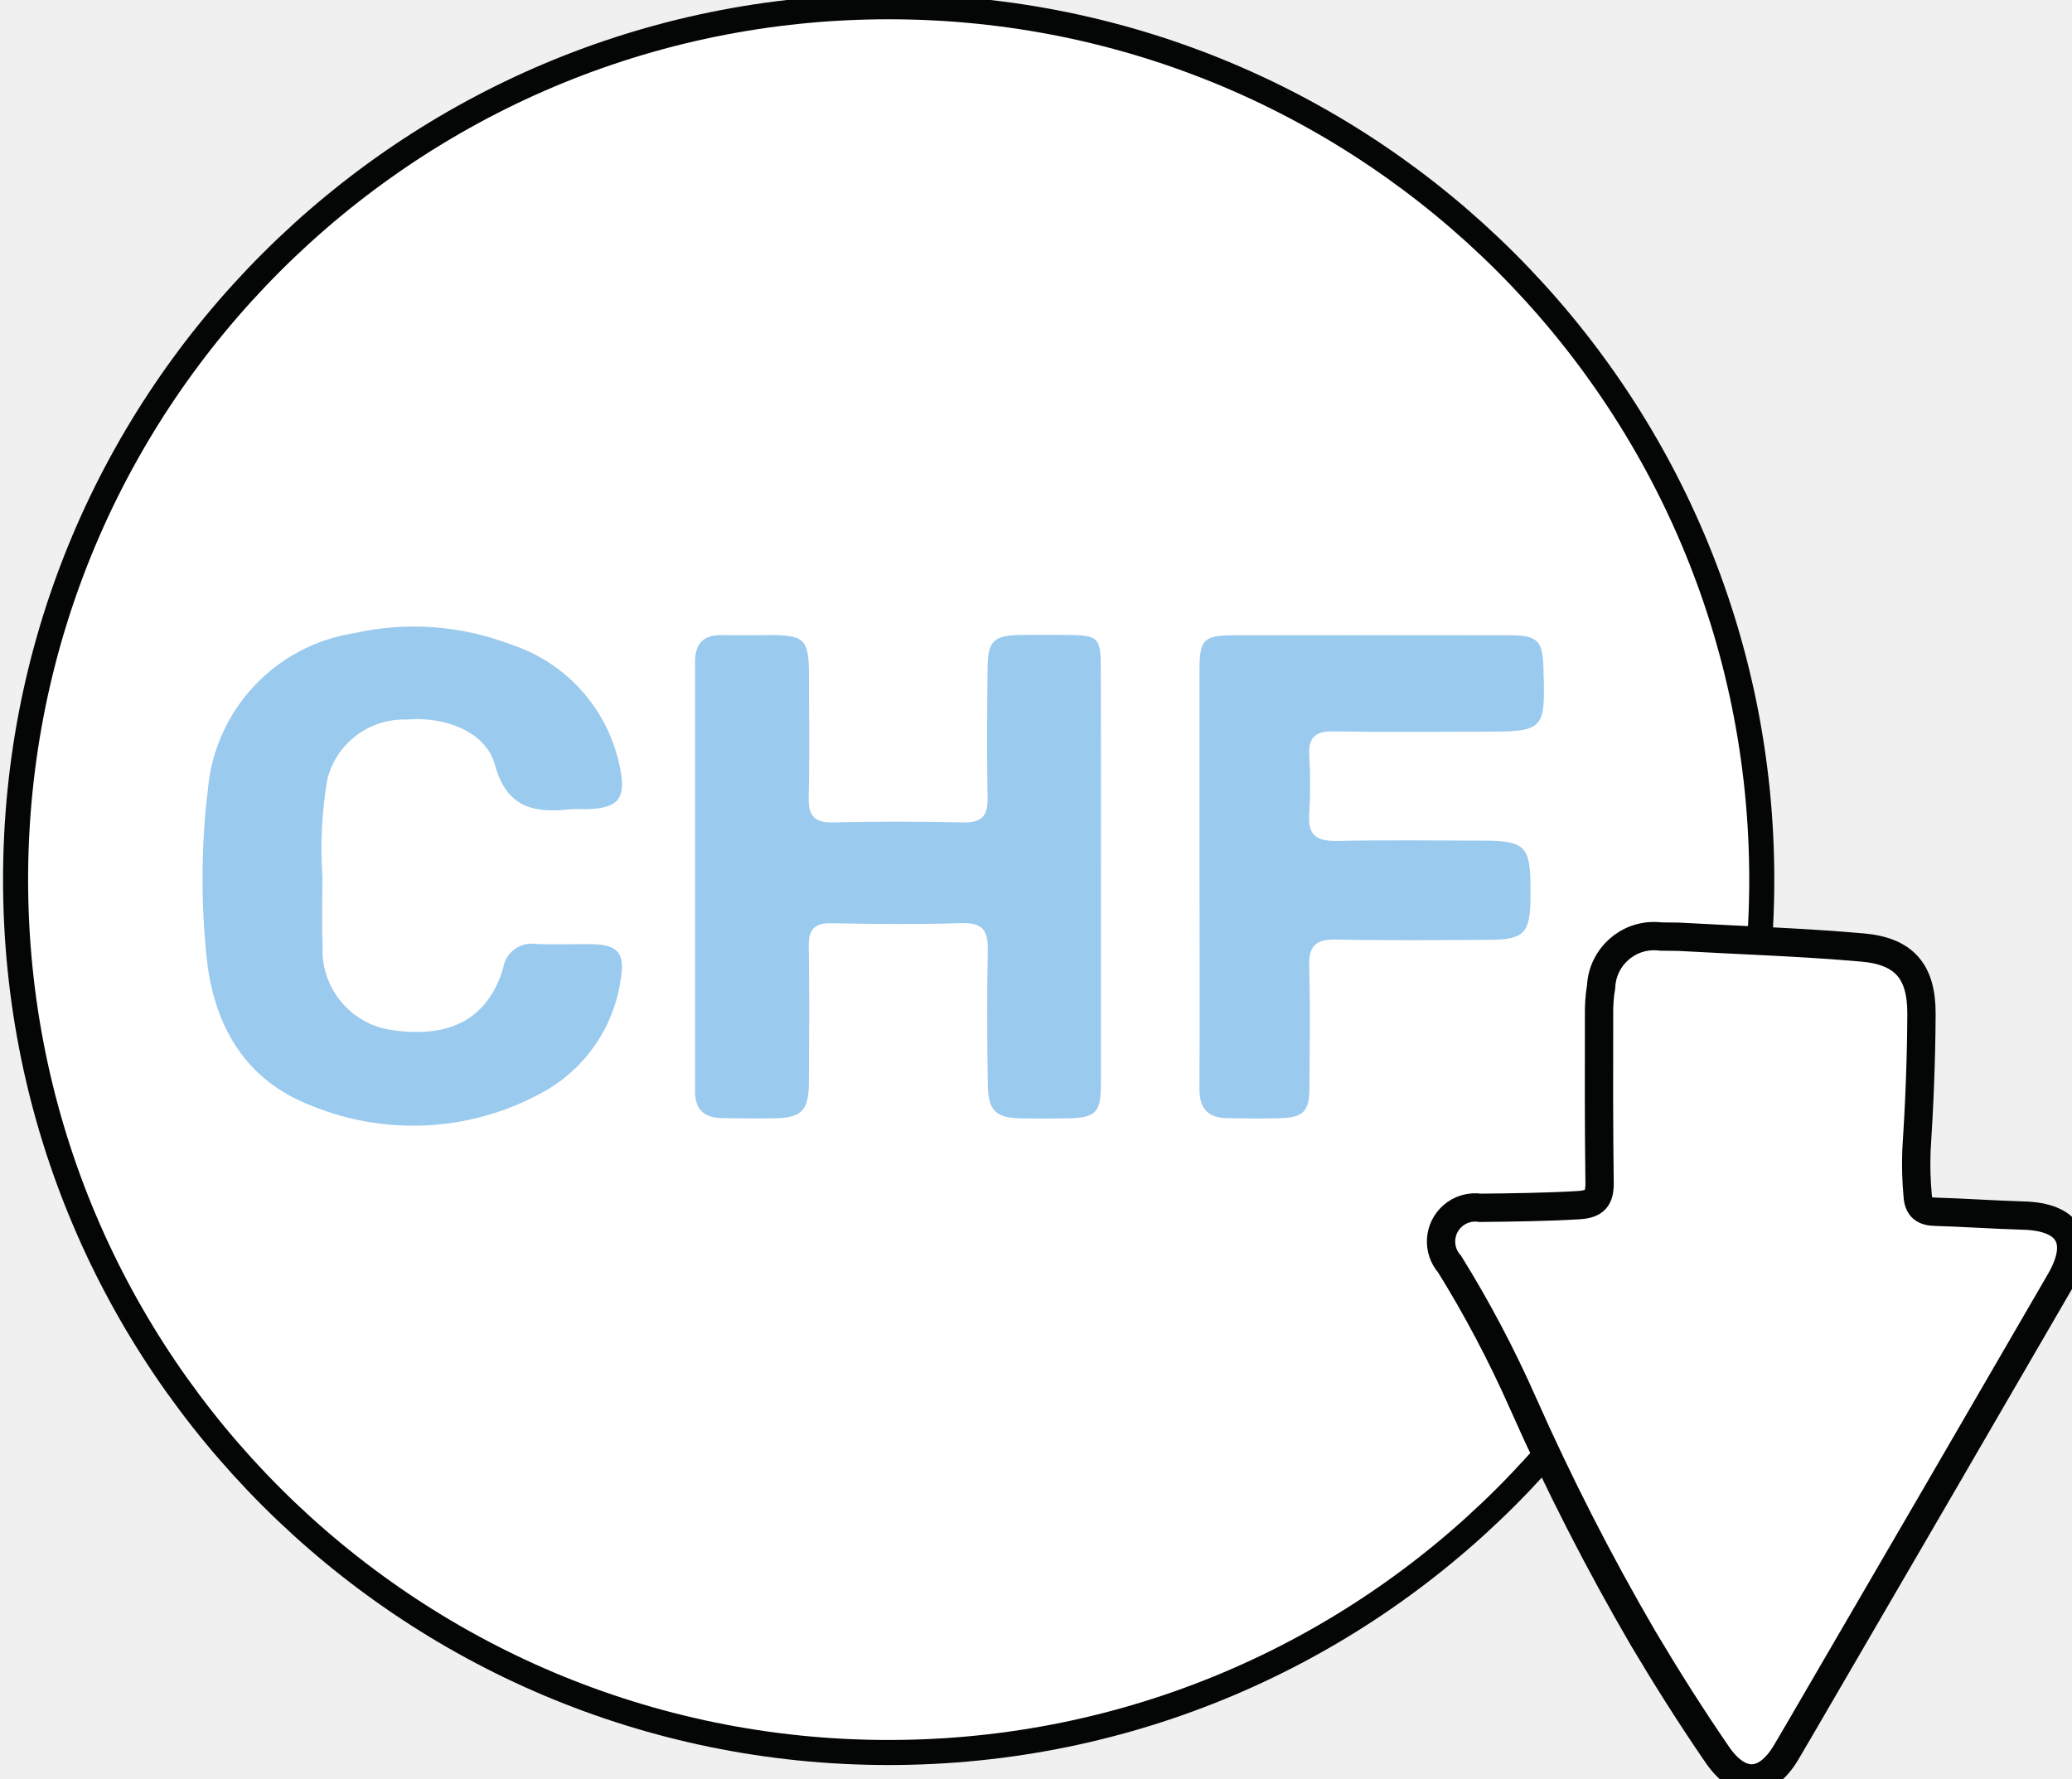
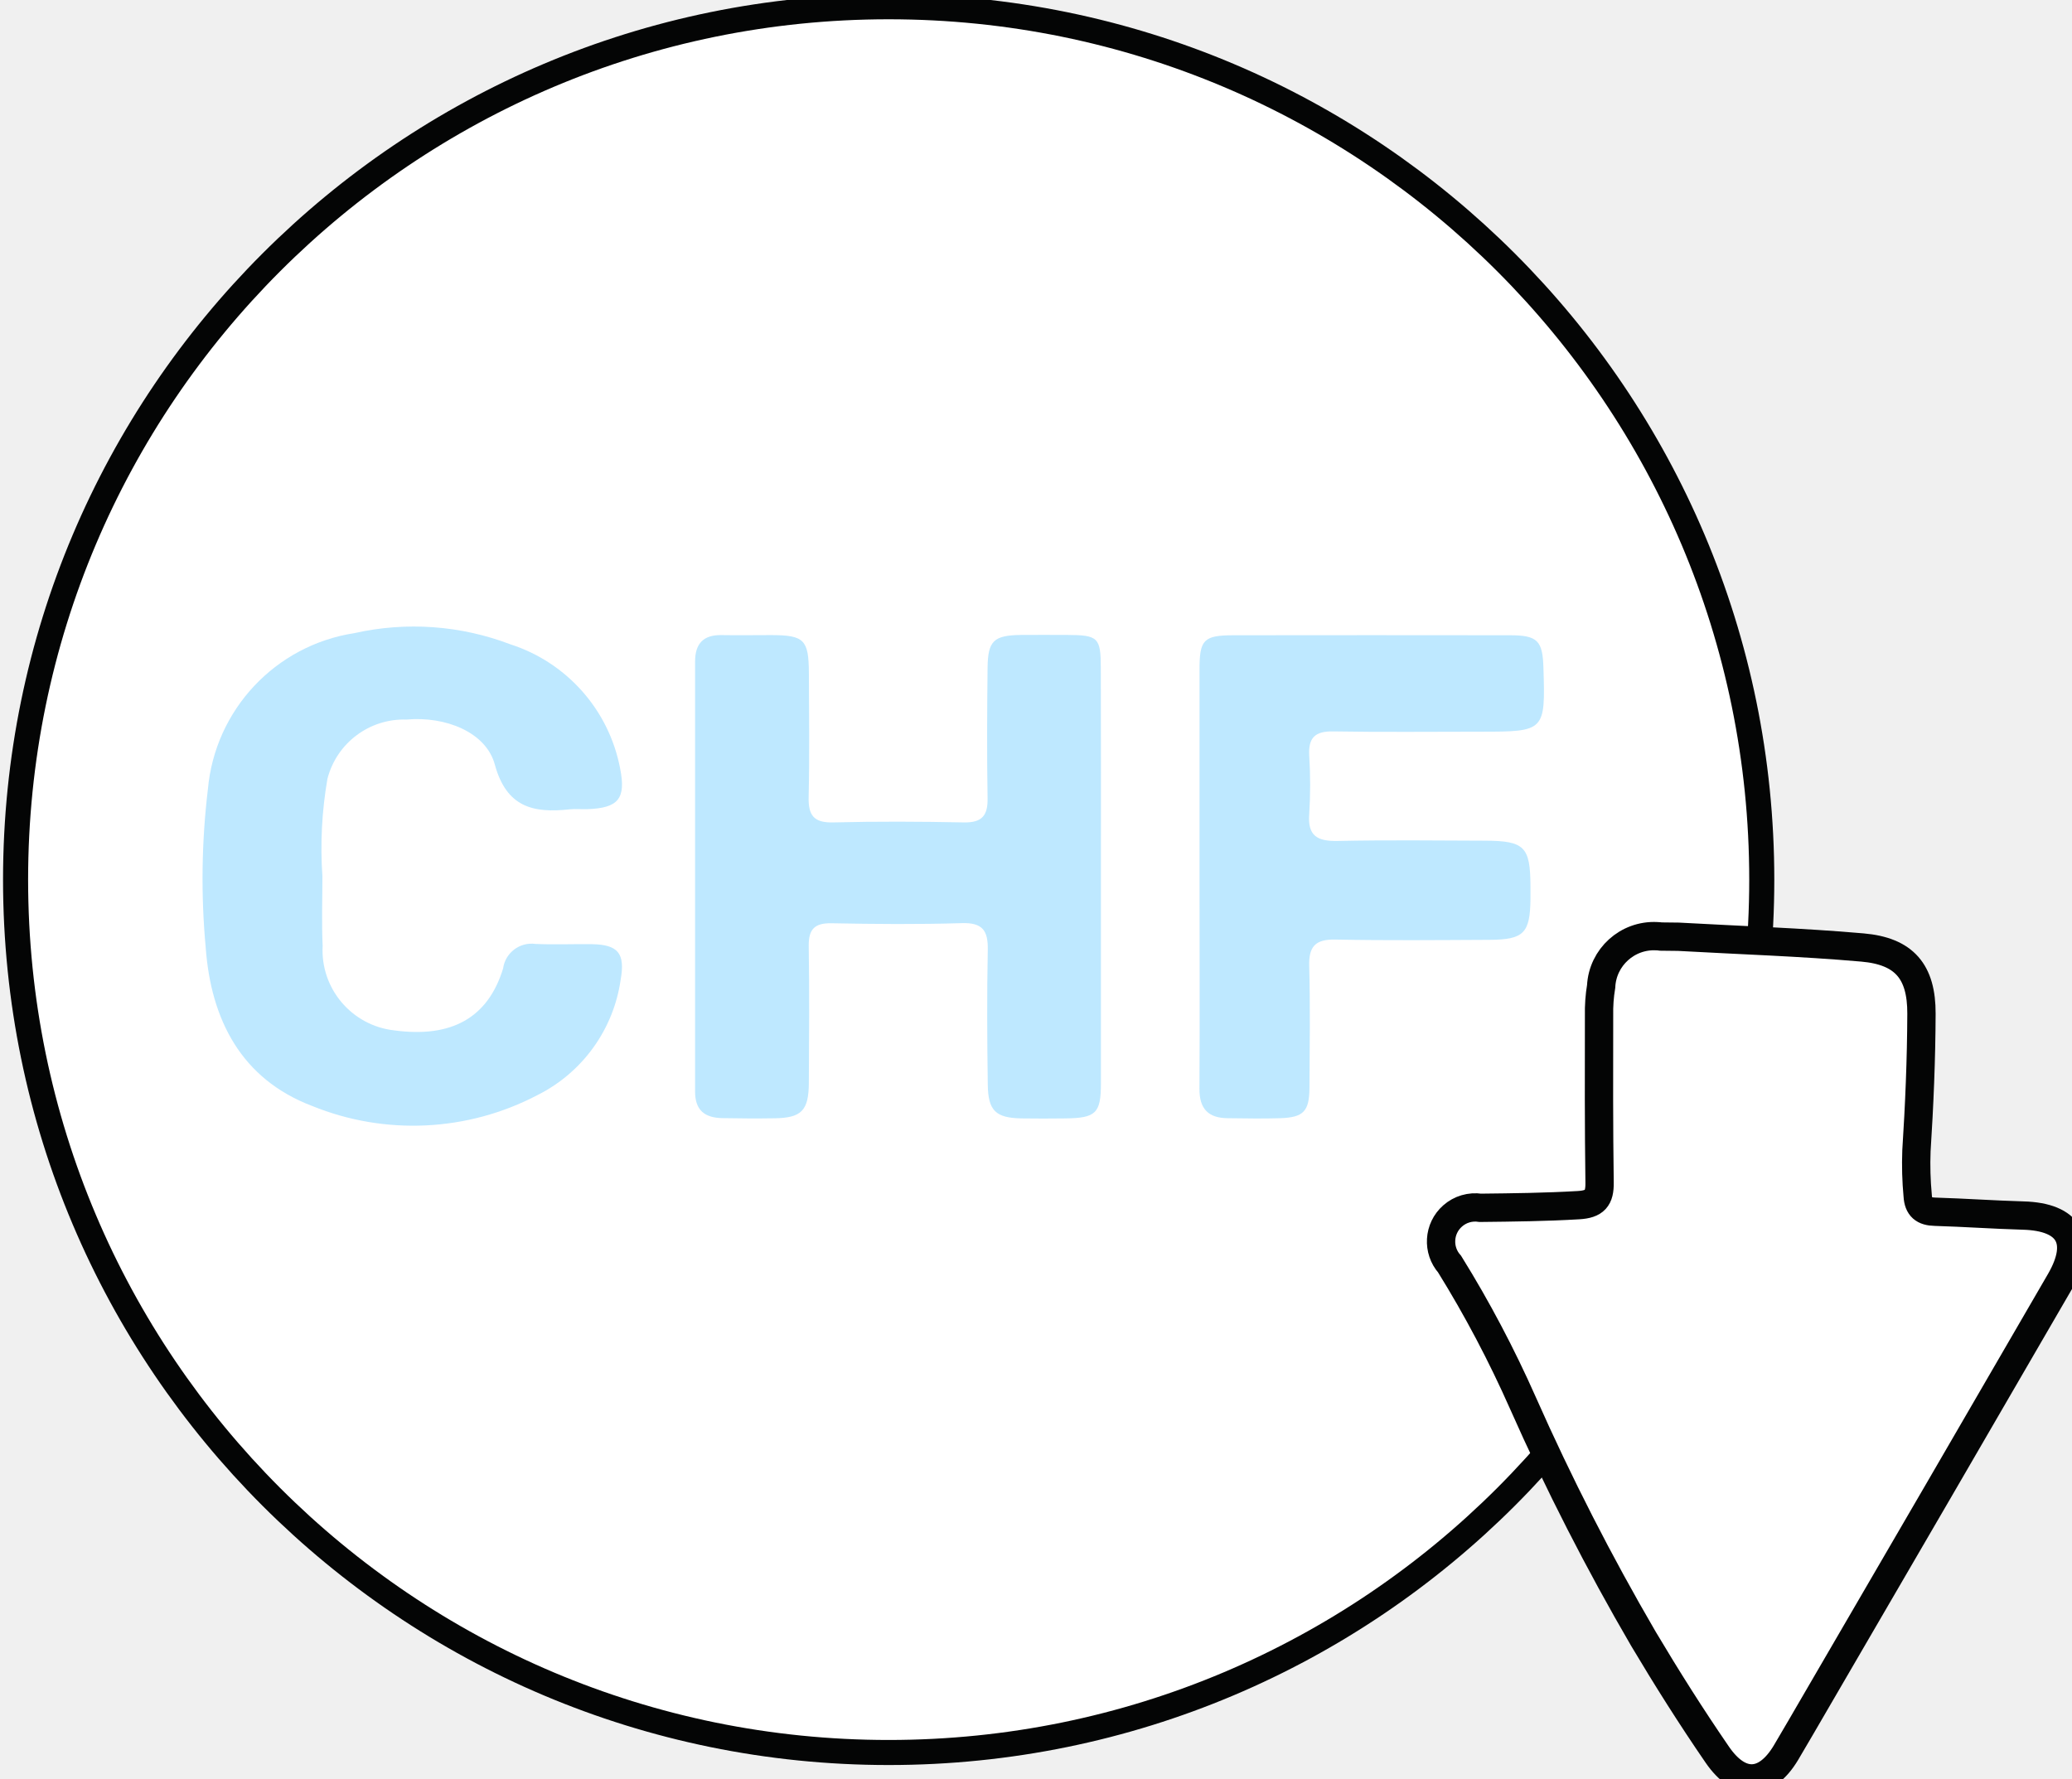
<svg xmlns="http://www.w3.org/2000/svg" width="" height="70" version="1.1" id="Layer_1" x="0px" y="0px" viewBox="0 0 516 443" style="enable-background:new 0 0 516 443;" xml:space="preserve">
  <style type="text/css">
	.st0{fill:#FFFFFF;}
	.st1{fill:#010202;}
- 	.st2{fill:#ADD3F1;}
+ 	.st2{fill:#bee8ff;}
	.st3{opacity:0.129;}
	.st4{fill:none;stroke:#010202;stroke-width:6.542;stroke-miterlimit:10;}
	.st5{fill:none;stroke:#010202;stroke-width:6.885;stroke-miterlimit:10;}
	.st6{fill:none;stroke:#010202;stroke-width:6.078;stroke-miterlimit:10;}
	.st7{fill:none;stroke:#010202;stroke-width:6.619;stroke-miterlimit:10;}
	.st8{fill:none;stroke:#010202;stroke-width:6.112;stroke-miterlimit:10;}
- 	.st9{fill:#FFFFFF;stroke:#010202;stroke-width:6.379;stroke-miterlimit:10;}
+ 	.st9{fill:#FFFFFF;stroke:#010202;stroke-width:6.379;stroke-miterlimit:10;}	
	.st10{fill:none;stroke:#010202;stroke-width:6.379;stroke-miterlimit:10;}
	.st11{fill:none;stroke:#010202;stroke-width:5.941;stroke-miterlimit:10;}
	.st12{fill:none;stroke:#010202;stroke-width:6.222;stroke-miterlimit:10;}
	.st13{fill:none;stroke:#010202;stroke-width:3.042;stroke-miterlimit:10;}
	.st14{fill:none;stroke:#010202;stroke-width:3.219;stroke-miterlimit:10;}
	.st15{fill:#84CEEF;}
	.st16{fill:none;stroke:#FFFFFF;stroke-width:11.783;stroke-miterlimit:10;}
	.st17{fill:none;stroke:#FFFFFF;stroke-width:11.784;stroke-miterlimit:10.002;}
	.st18{fill:none;stroke:#010202;stroke-width:5.891;stroke-miterlimit:10;}
	.st19{fill:none;stroke:#040506;stroke-width:6.21;stroke-miterlimit:10;}
- 	.st20{fill:#9ACAEE;}
+ 	.st20{fill:#bee8ff;}
	.st21{fill:none;stroke:#040505;stroke-width:6.21;stroke-miterlimit:10;}
	.st22{fill:#040505;}
	.st23{fill:#FFFFFF;stroke:#040505;stroke-width:6.242;stroke-miterlimit:10;}
	.st24{fill:#FFFFFF;stroke:#040505;stroke-width:7.053;stroke-miterlimit:10;}
</style>
  <g>
    <circle id="Ellipse_17" class="st23" cx="221.31" cy="219.11" r="217.43" />
    <path id="Path_489" class="st24" d="M418,233.34c15.29,0.86,30.58,1.34,45.84,2.68c10.38,0.91,14.71,6,14.67,16.47   c-0.04,11.41-0.52,22.81-1.25,34.18c-0.14,3.73-0.04,7.47,0.31,11.18c0.17,2.85,1.52,3.93,4.33,3.99   c7.32,0.22,14.64,0.74,21.96,0.95c11.46,0.31,14.98,6.33,9.23,16.28c-20.19,34.83-40.41,69.65-60.69,104.45   c-2.55,4.37-5.06,8.74-7.66,13.11c-4.99,8.29-11.53,8.52-17.07,0.46c-6.47-9.41-12.55-19.04-18.4-28.87   c-11.08-19.01-21.1-38.62-30.01-58.74c-5.28-11.93-11.37-23.49-18.25-34.58c-3.11-3.51-2.79-8.89,0.73-12c0,0,0,0,0,0   c1.89-1.68,4.43-2.42,6.93-2.04c8.15-0.09,16.28-0.18,24.42-0.66c4.09-0.24,5.32-1.71,5.26-5.62c-0.19-13.86-0.16-27.72-0.13-41.58   c-0.05-2.45,0.12-4.89,0.52-7.3c0.37-7.27,6.56-12.87,13.83-12.5c0.02,0,0.03,0,0.05,0c0.33,0,0.66,0.05,0.99,0.09   C415.07,233.31,416.53,233.34,418,233.34z" />
    <path id="Path_490" class="st20" d="M274.17,218.43v51.42c0,7.45-1.25,8.66-8.89,8.74c-3.6,0.04-7.22,0.06-10.83,0   c-6.46-0.11-8.38-1.87-8.46-8.44c-0.16-11.18-0.22-22.38,0-33.55c0.09-4.8-1.3-6.81-6.45-6.65c-10.82,0.33-21.64,0.24-32.46,0.03   c-4.24-0.08-5.73,1.5-5.68,5.68c0.18,11.36,0.1,22.72,0.03,34.07c-0.04,6.94-1.83,8.74-8.59,8.83c-4.34,0.07-8.66,0.04-12.99-0.04   c-4.33-0.09-6.75-1.95-6.75-6.58c0.02-35.72,0.02-71.44,0-107.16c0-4.47,2.08-6.67,6.61-6.58c4.15,0.07,8.3,0,12.45,0   c8.11,0.03,9.24,1.16,9.28,9.46c0.04,10.29,0.18,20.6-0.06,30.85c-0.11,4.61,1.3,6.48,6.15,6.35c10.82-0.27,21.65-0.22,32.46,0   c4.52,0.09,6.04-1.65,5.95-6.04c-0.18-10.83-0.12-21.65,0-32.46c0.07-6.78,1.55-8.11,8.39-8.2c3.79-0.03,7.57,0,11.36,0   c7.79,0.03,8.44,0.62,8.45,8.24C274.19,183.77,274.19,201.11,274.17,218.43z" />
    <path id="Path_491" class="st20" d="M80.29,218.28c0,5.77-0.21,11.55,0.06,17.31c-0.59,10.63,7.23,19.88,17.81,21.07   c14.24,1.93,23.35-3.07,27.13-15.42c0.54-3.92,4.16-6.65,8.07-6.11c0,0,0,0,0,0c4.68,0.21,9.36,0,14.07,0.06   c6.52,0.11,8.29,2.31,7.14,8.83c-1.77,12.41-9.52,23.17-20.74,28.77c-17.39,9.11-37.91,10.1-56.1,2.7   c-17.67-6.71-25.2-21.54-26.5-39.44c-1.21-13.12-1.03-26.33,0.54-39.42c1.76-19.82,16.82-35.89,36.49-38.92   c12.94-2.91,26.45-1.94,38.85,2.79c14.09,4.54,24.58,16.42,27.33,30.96c1.48,7.49-0.43,9.85-8.25,10.1   c-1.43,0.04-2.9-0.11-4.33,0.04c-9.06,1-15.73-0.5-18.64-11.18c-2.18-8.03-12.26-12.06-21.99-11.18   c-9.22-0.3-17.4,5.84-19.69,14.77C80.15,202.03,79.73,210.17,80.29,218.28z" />
    <path id="Path_492" class="st20" d="M298.72,218.14v-51.42c0-7.41,1.06-8.46,8.48-8.48c22.91-0.03,45.84-0.03,68.78,0   c6.9,0,8.2,1.3,8.39,8.15c0.49,15.73,0.37,15.87-15.57,15.87c-12.27,0-24.54,0.14-36.82-0.07c-4.48-0.07-6.18,1.56-5.94,6   c0.31,4.87,0.31,9.75,0,14.62c-0.41,5.42,2.04,6.75,7,6.67c12.26-0.26,24.54-0.12,36.82-0.07c9.82,0.04,11.23,1.53,11.28,11.3v3.25   c-0.1,8.48-1.67,10.1-10.18,10.15c-12.81,0.06-25.63,0.19-38.44-0.07c-4.99-0.09-6.62,1.75-6.48,6.64   c0.27,10.1,0.12,20.19,0.06,30.29c-0.04,5.88-1.48,7.38-7.33,7.57c-4.33,0.14-8.65,0.04-12.99,0c-4.88-0.03-7.12-2.34-7.08-7.39   C298.81,253.52,298.72,235.83,298.72,218.14z" />
  </g>
</svg>
